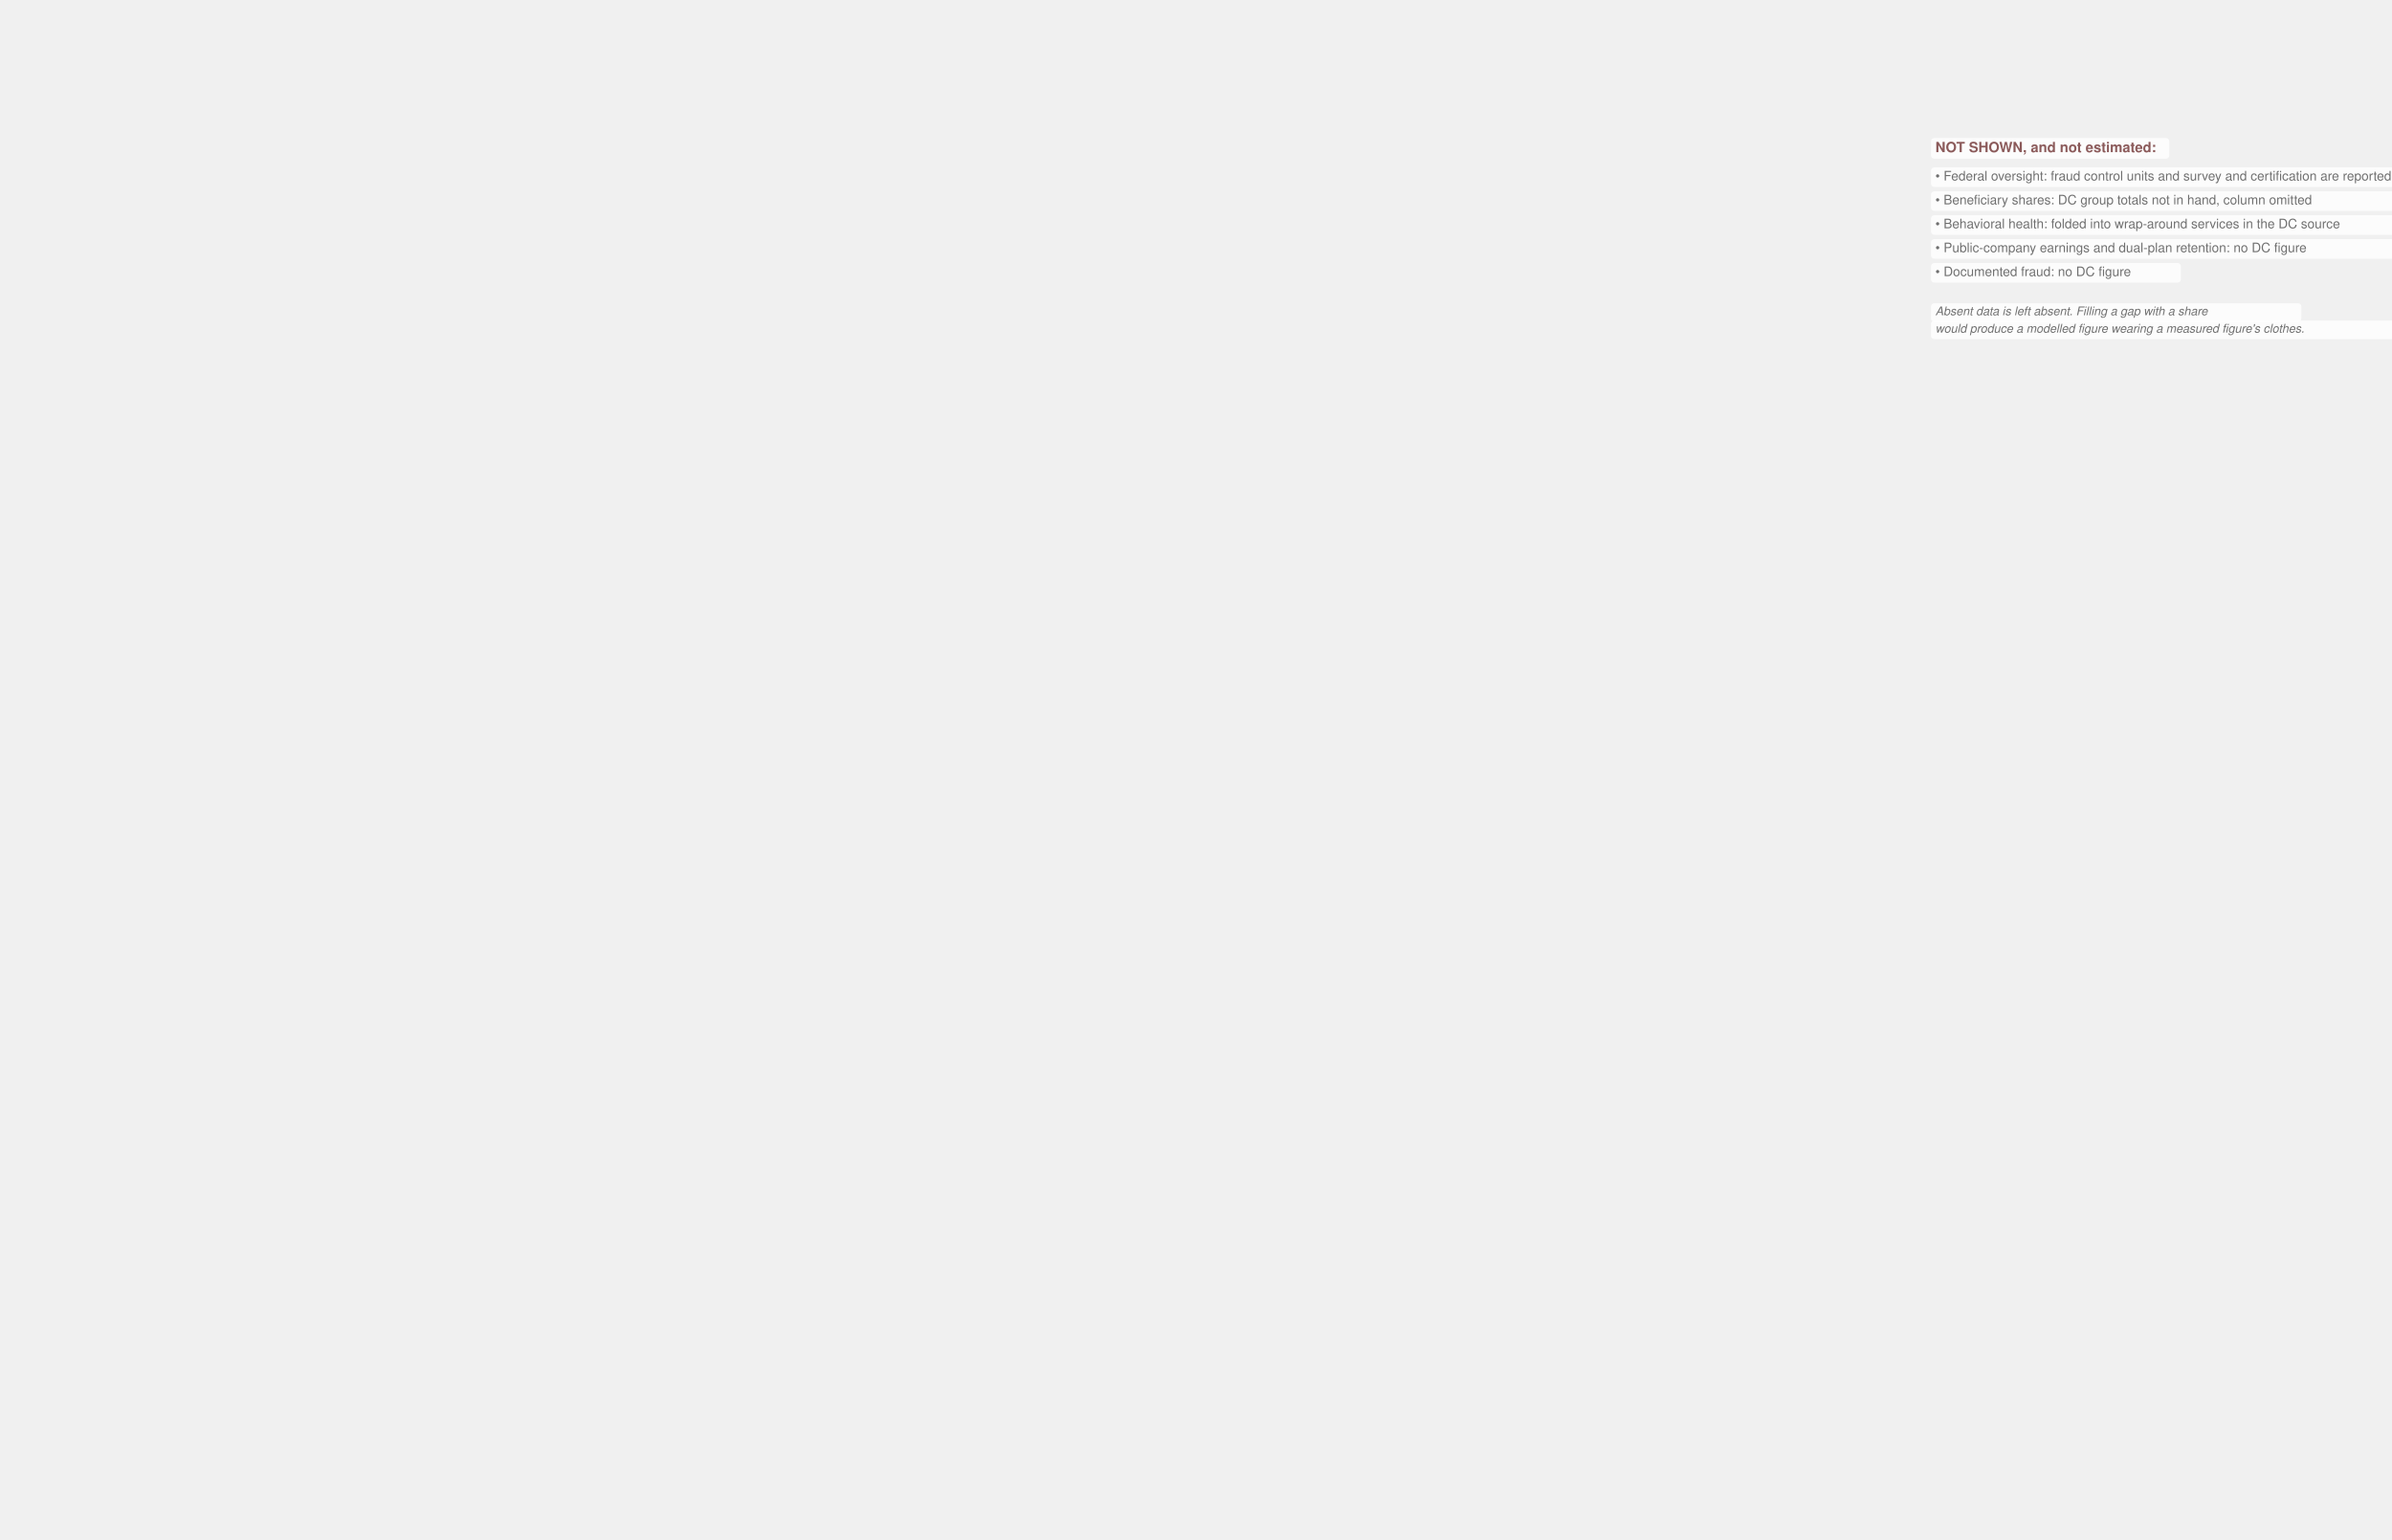
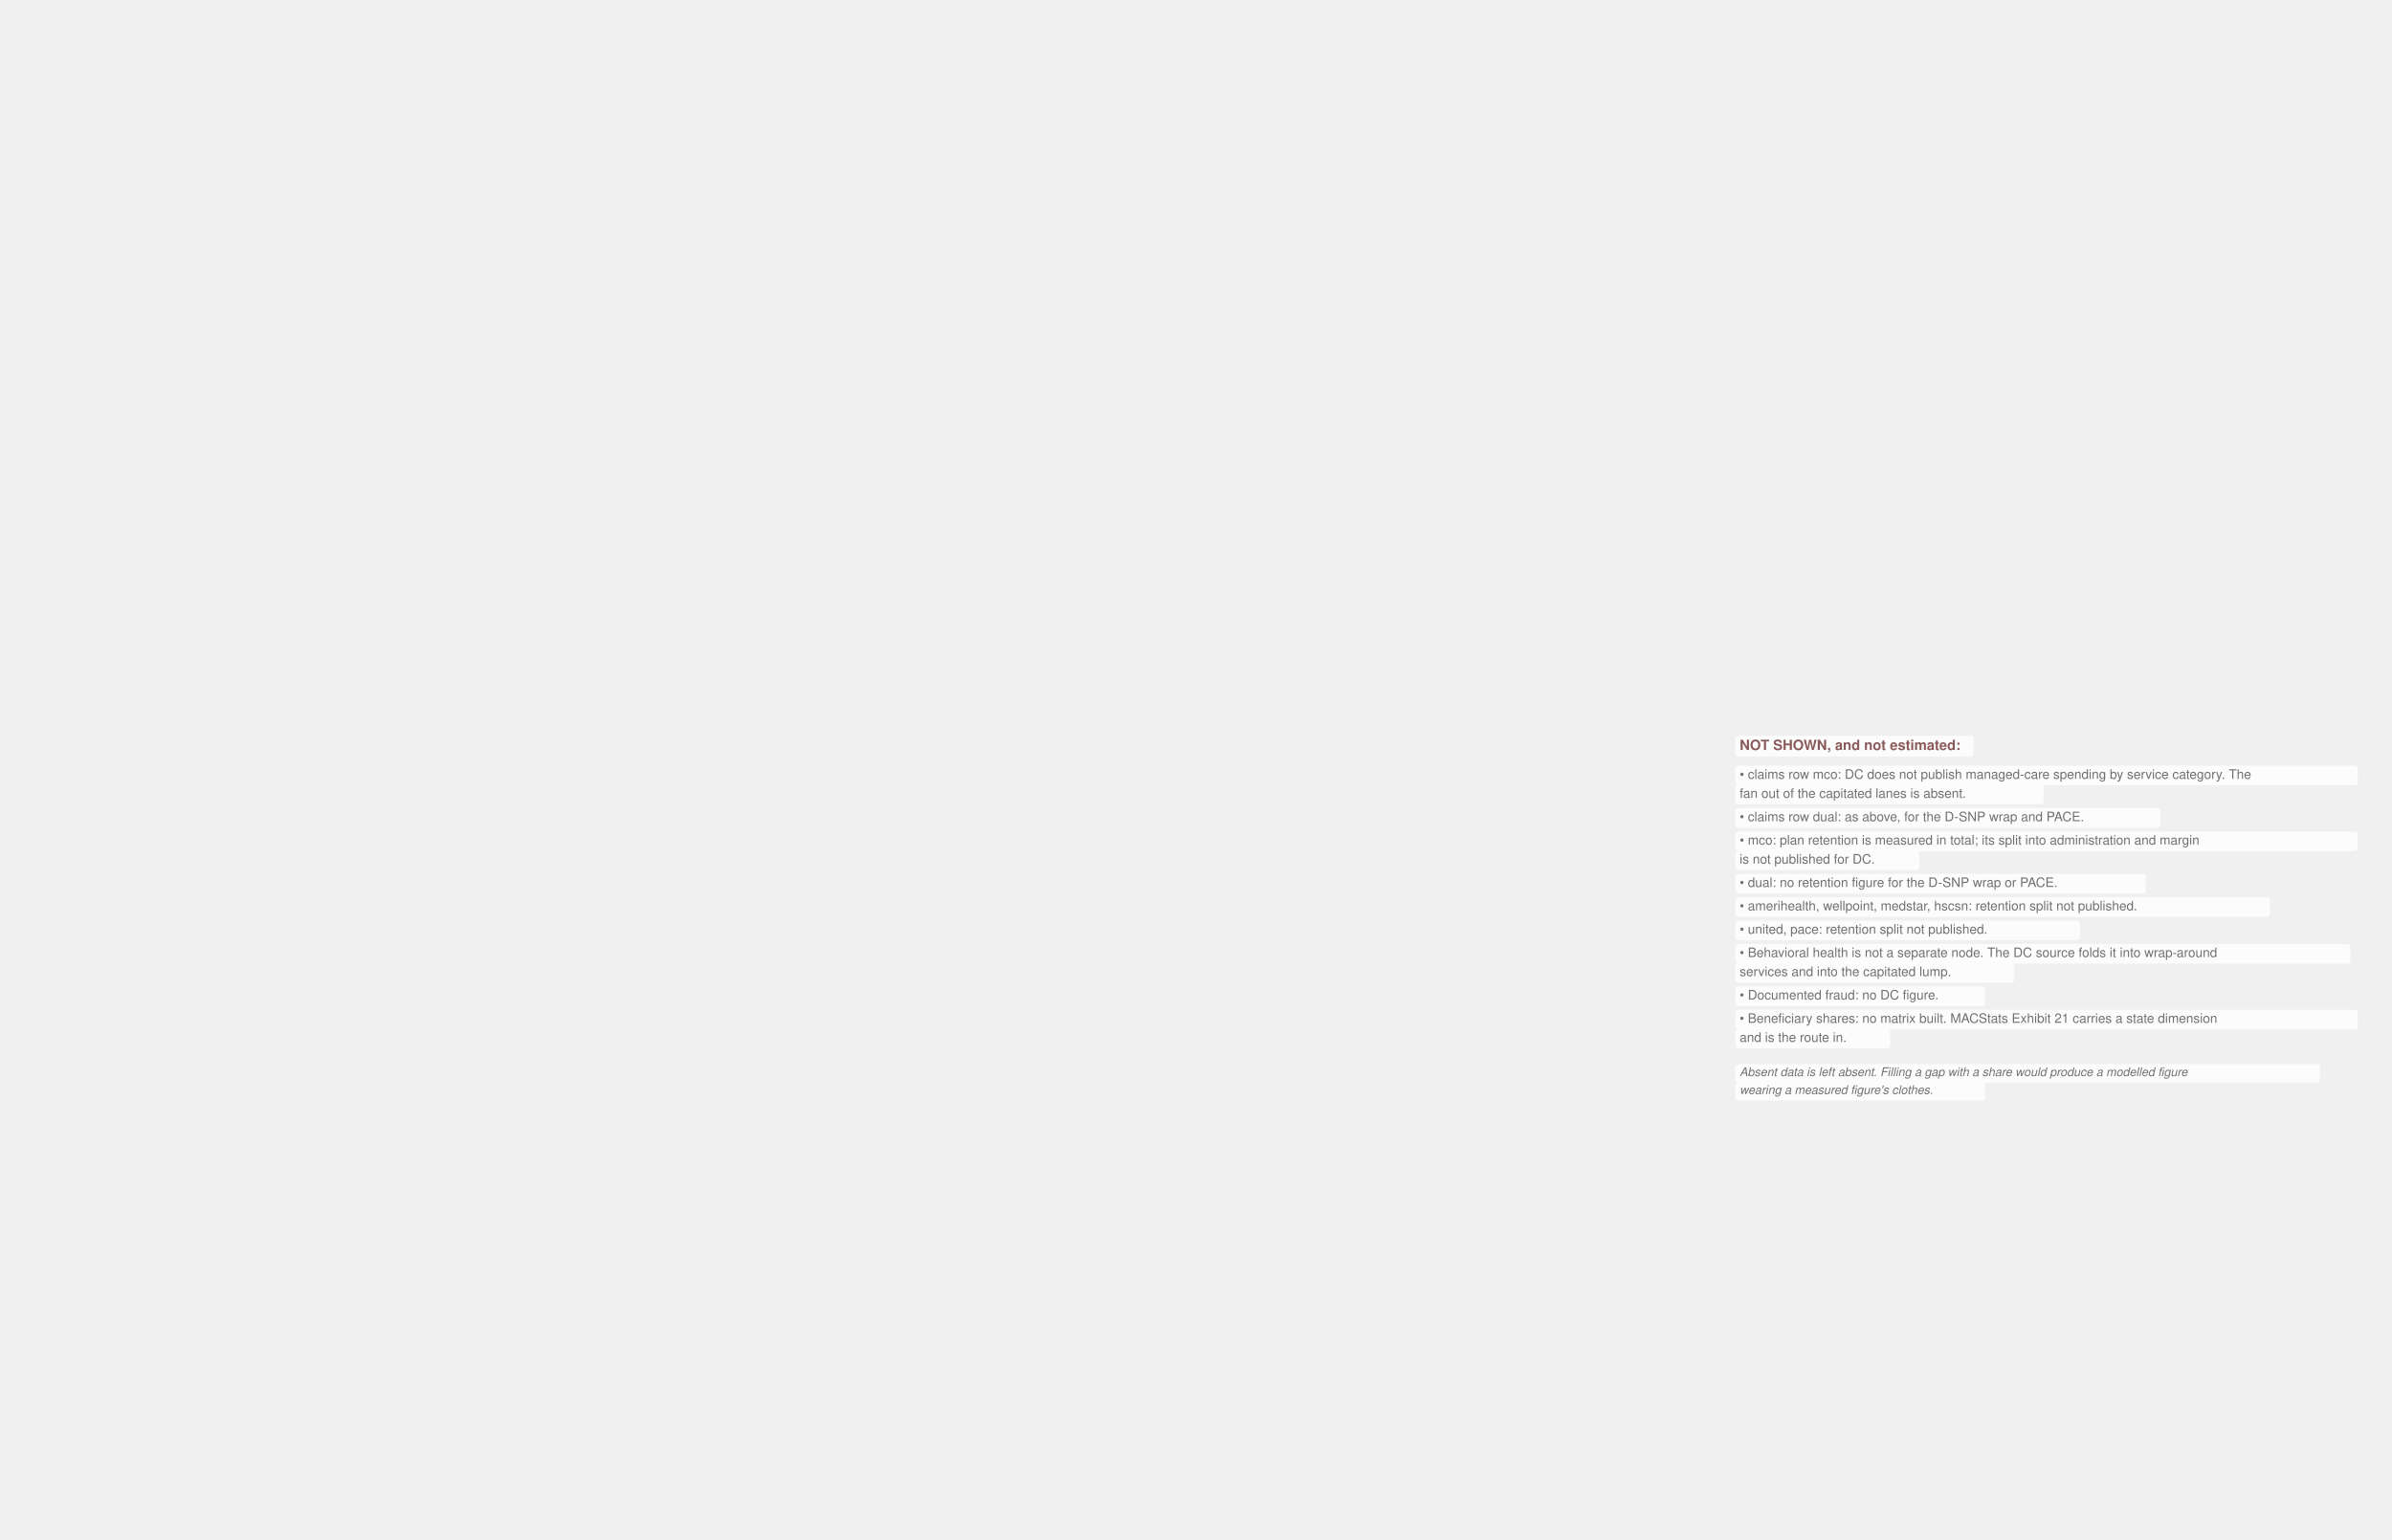
<svg xmlns="http://www.w3.org/2000/svg" viewBox="0 0 2200 1416" width="100%">
  <g id="baseline" display="none">
</g>
  <g id="overlay-hr1">
-     <rect x="1776.0" y="127.0" width="219.1" height="19.0" rx="3" fill="#ffffff" fill-opacity="0.82" />
-     <text x="1780.0" y="140.0" font-family="Segoe UI, Helvetica, Arial, sans-serif" font-size="13" fill="#8B5A5A" text-anchor="start" font-weight="bold">NOT SHOWN, and not estimated:</text>
-     <rect x="1776.0" y="154.0" width="1278.1" height="18.0" rx="3" fill="#ffffff" fill-opacity="0.82" />
-     <text x="1780.0" y="166.0" font-family="Segoe UI, Helvetica, Arial, sans-serif" font-size="12" fill="#6f6f6f" text-anchor="start" font-weight="None">•  Federal oversight: fraud control units and survey and certification are reported nationally only, so the national panel's $0.10 has no DC counterpart and this hundred contains none of it</text>
-     <rect x="1776.0" y="176.0" width="451.5" height="18.0" rx="3" fill="#ffffff" fill-opacity="0.82" />
-     <text x="1780.0" y="188.0" font-family="Segoe UI, Helvetica, Arial, sans-serif" font-size="12" fill="#6f6f6f" text-anchor="start" font-weight="None">•  Beneficiary shares: DC group totals not in hand, column omitted</text>
-     <rect x="1776.0" y="198.0" width="485.1" height="18.0" rx="3" fill="#ffffff" fill-opacity="0.82" />
-     <text x="1780.0" y="210.0" font-family="Segoe UI, Helvetica, Arial, sans-serif" font-size="12" fill="#6f6f6f" text-anchor="start" font-weight="None">•  Behavioral health: folded into wrap-around services in the DC source</text>
-     <rect x="1776.0" y="220.0" width="438.1" height="18.0" rx="3" fill="#ffffff" fill-opacity="0.82" />
-     <text x="1780.0" y="232.0" font-family="Segoe UI, Helvetica, Arial, sans-serif" font-size="12" fill="#6f6f6f" text-anchor="start" font-weight="None">•  Public-company earnings and dual-plan retention: no DC figure</text>
-     <rect x="1776.0" y="242.0" width="229.8" height="18.0" rx="3" fill="#ffffff" fill-opacity="0.82" />
-     <text x="1780.0" y="254.0" font-family="Segoe UI, Helvetica, Arial, sans-serif" font-size="12" fill="#6f6f6f" text-anchor="start" font-weight="None">•  Documented fraud: no DC figure</text>
-     <rect x="1776.0" y="279.0" width="340.6" height="17.0" rx="3" fill="#ffffff" fill-opacity="0.82" />
-     <text x="1780.0" y="290.0" font-family="Segoe UI, Helvetica, Arial, sans-serif" font-size="11" fill="#6f6f6f" text-anchor="start" font-weight="None" font-style="italic">Absent data is left absent. Filling a gap with a share</text>
-     <rect x="1776.0" y="295.0" width="426.9" height="17.0" rx="3" fill="#ffffff" fill-opacity="0.82" />
-     <text x="1780.0" y="306.0" font-family="Segoe UI, Helvetica, Arial, sans-serif" font-size="11" fill="#6f6f6f" text-anchor="start" font-weight="None" font-style="italic">would produce a modelled figure wearing a measured figure's clothes.</text>
+     <rect x="1596.0" y="677.0" width="219.1" height="19.0" rx="3" fill="#ffffff" fill-opacity="0.82" />
+     <text x="1600.0" y="690.0" font-family="Segoe UI, Helvetica, Arial, sans-serif" font-size="13" fill="#8B5A5A" text-anchor="start" font-weight="bold">NOT SHOWN, and not estimated:</text>
+     <rect x="1596.0" y="704.5" width="572.5" height="18.0" rx="3" fill="#ffffff" fill-opacity="0.82" />
+     <text x="1600.0" y="716.5" font-family="Segoe UI, Helvetica, Arial, sans-serif" font-size="12" fill="#6f6f6f" text-anchor="start" font-weight="None">• claims row mco: DC does not publish managed-care spending by service category. The</text>
+     <rect x="1596.0" y="722.0" width="283.5" height="18.0" rx="3" fill="#ffffff" fill-opacity="0.82" />
+     <text x="1600.0" y="734.0" font-family="Segoe UI, Helvetica, Arial, sans-serif" font-size="12" fill="#6f6f6f" text-anchor="start" font-weight="None">fan out of the capitated lanes is absent.</text>
+     <rect x="1596.0" y="743.5" width="391.0" height="18.0" rx="3" fill="#ffffff" fill-opacity="0.82" />
+     <text x="1600.0" y="755.5" font-family="Segoe UI, Helvetica, Arial, sans-serif" font-size="12" fill="#6f6f6f" text-anchor="start" font-weight="None">• claims row dual: as above, for the D-SNP wrap and PACE.</text>
+     <rect x="1596.0" y="765.0" width="572.5" height="18.0" rx="3" fill="#ffffff" fill-opacity="0.82" />
+     <text x="1600.0" y="777.0" font-family="Segoe UI, Helvetica, Arial, sans-serif" font-size="12" fill="#6f6f6f" text-anchor="start" font-weight="None">• mco: plan retention is measured in total; its split into administration and margin</text>
+     <rect x="1596.0" y="782.5" width="169.3" height="18.0" rx="3" fill="#ffffff" fill-opacity="0.82" />
+     <text x="1600.0" y="794.5" font-family="Segoe UI, Helvetica, Arial, sans-serif" font-size="12" fill="#6f6f6f" text-anchor="start" font-weight="None">is not published for DC.</text>
+     <rect x="1596.0" y="804.0" width="377.6" height="18.0" rx="3" fill="#ffffff" fill-opacity="0.82" />
+     <text x="1600.0" y="816.0" font-family="Segoe UI, Helvetica, Arial, sans-serif" font-size="12" fill="#6f6f6f" text-anchor="start" font-weight="None">• dual: no retention figure for the D-SNP wrap or PACE.</text>
+     <rect x="1596.0" y="825.5" width="491.8" height="18.0" rx="3" fill="#ffffff" fill-opacity="0.82" />
+     <text x="1600.0" y="837.5" font-family="Segoe UI, Helvetica, Arial, sans-serif" font-size="12" fill="#6f6f6f" text-anchor="start" font-weight="None">• amerihealth, wellpoint, medstar, hscsn: retention split not published.</text>
+     <rect x="1596.0" y="847.0" width="317.1" height="18.0" rx="3" fill="#ffffff" fill-opacity="0.82" />
+     <text x="1600.0" y="859.0" font-family="Segoe UI, Helvetica, Arial, sans-serif" font-size="12" fill="#6f6f6f" text-anchor="start" font-weight="None">• united, pace: retention split not published.</text>
+     <rect x="1596.0" y="868.5" width="565.8" height="18.0" rx="3" fill="#ffffff" fill-opacity="0.82" />
+     <text x="1600.0" y="880.5" font-family="Segoe UI, Helvetica, Arial, sans-serif" font-size="12" fill="#6f6f6f" text-anchor="start" font-weight="None">• Behavioral health is not a separate node. The DC source folds it into wrap-around</text>
+     <rect x="1596.0" y="886.0" width="256.6" height="18.0" rx="3" fill="#ffffff" fill-opacity="0.82" />
+     <text x="1600.0" y="898.0" font-family="Segoe UI, Helvetica, Arial, sans-serif" font-size="12" fill="#6f6f6f" text-anchor="start" font-weight="None">services and into the capitated lump.</text>
+     <rect x="1596.0" y="907.5" width="229.8" height="18.0" rx="3" fill="#ffffff" fill-opacity="0.82" />
+     <text x="1600.0" y="919.5" font-family="Segoe UI, Helvetica, Arial, sans-serif" font-size="12" fill="#6f6f6f" text-anchor="start" font-weight="None">• Documented fraud: no DC figure.</text>
+     <rect x="1596.0" y="929.0" width="572.5" height="18.0" rx="3" fill="#ffffff" fill-opacity="0.82" />
+     <text x="1600.0" y="941.0" font-family="Segoe UI, Helvetica, Arial, sans-serif" font-size="12" fill="#6f6f6f" text-anchor="start" font-weight="None">• Beneficiary shares: no matrix built. MACStats Exhibit 21 carries a state dimension</text>
+     <rect x="1596.0" y="946.5" width="142.4" height="18.0" rx="3" fill="#ffffff" fill-opacity="0.82" />
+     <text x="1600.0" y="958.5" font-family="Segoe UI, Helvetica, Arial, sans-serif" font-size="12" fill="#6f6f6f" text-anchor="start" font-weight="None">and is the route in.</text>
+     <rect x="1596.0" y="979.0" width="537.8" height="17.0" rx="3" fill="#ffffff" fill-opacity="0.82" />
+     <text x="1600.0" y="990.0" font-family="Segoe UI, Helvetica, Arial, sans-serif" font-size="11" fill="#6f6f6f" text-anchor="start" font-weight="None" font-style="italic">Absent data is left absent. Filling a gap with a share would produce a modelled figure</text>
+     <rect x="1596.0" y="995.5" width="229.8" height="17.0" rx="3" fill="#ffffff" fill-opacity="0.82" />
+     <text x="1600.0" y="1006.5" font-family="Segoe UI, Helvetica, Arial, sans-serif" font-size="11" fill="#6f6f6f" text-anchor="start" font-weight="None" font-style="italic">wearing a measured figure's clothes.</text>
  </g>
</svg>
